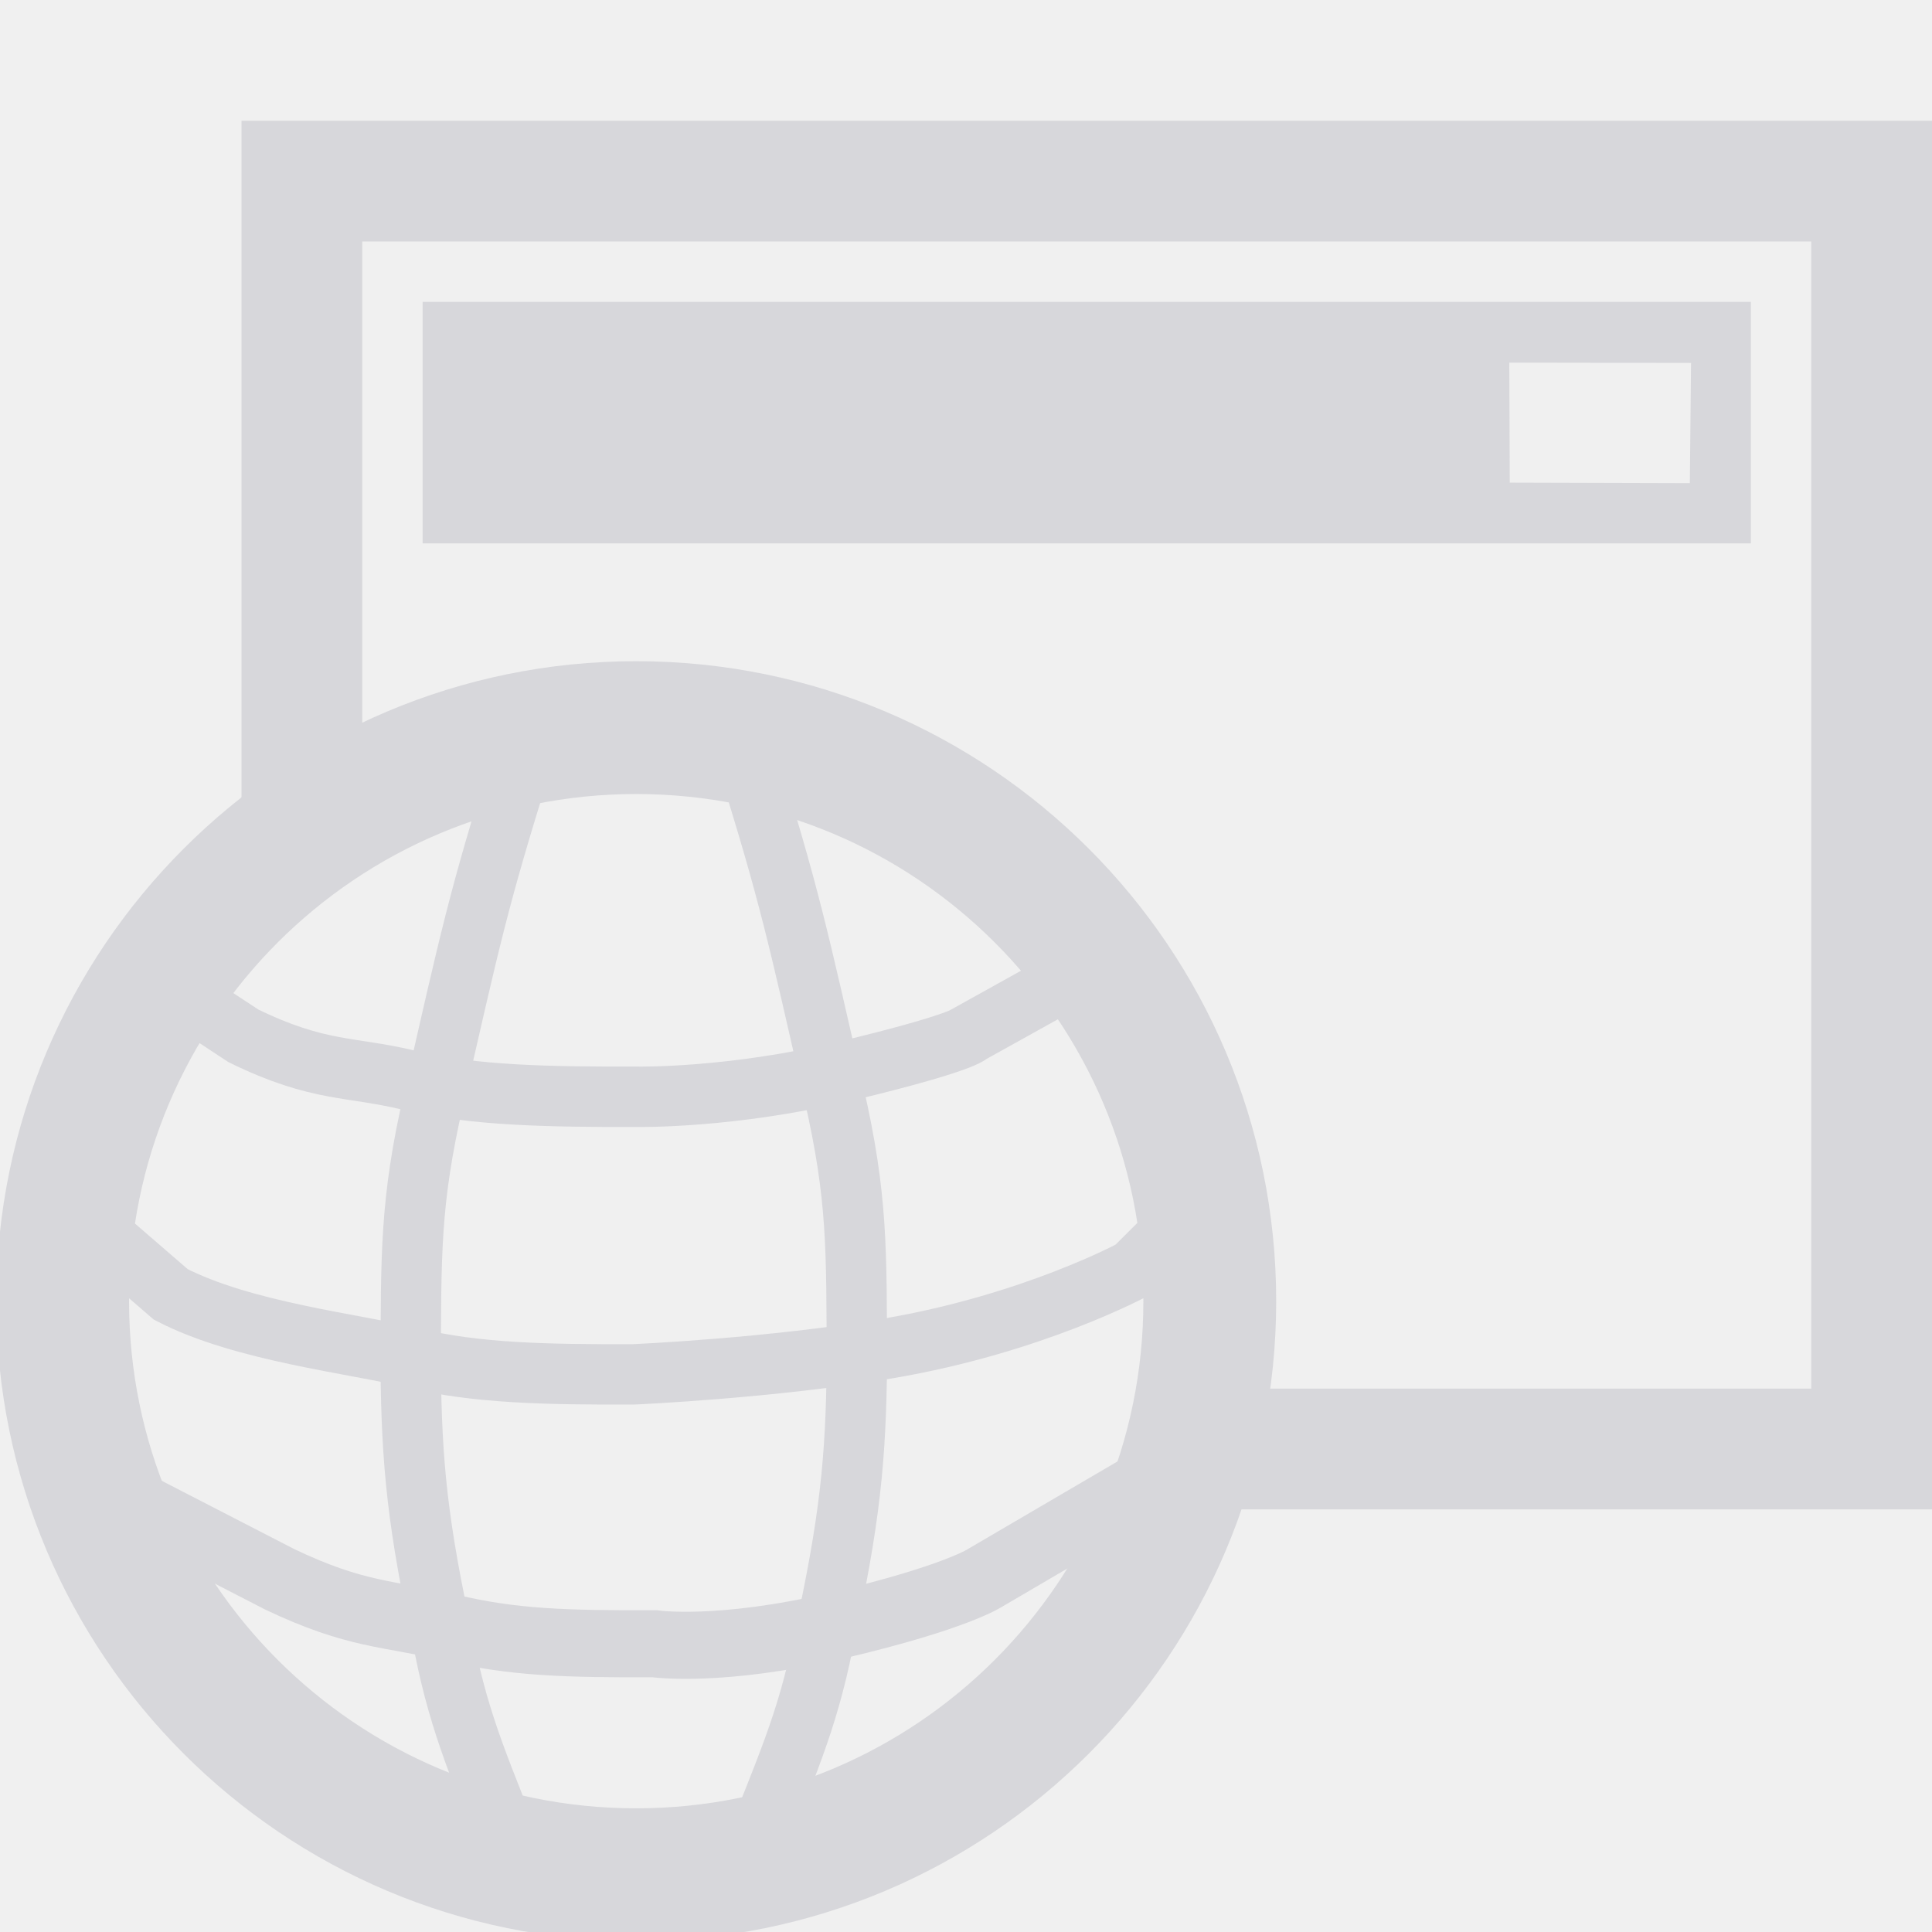
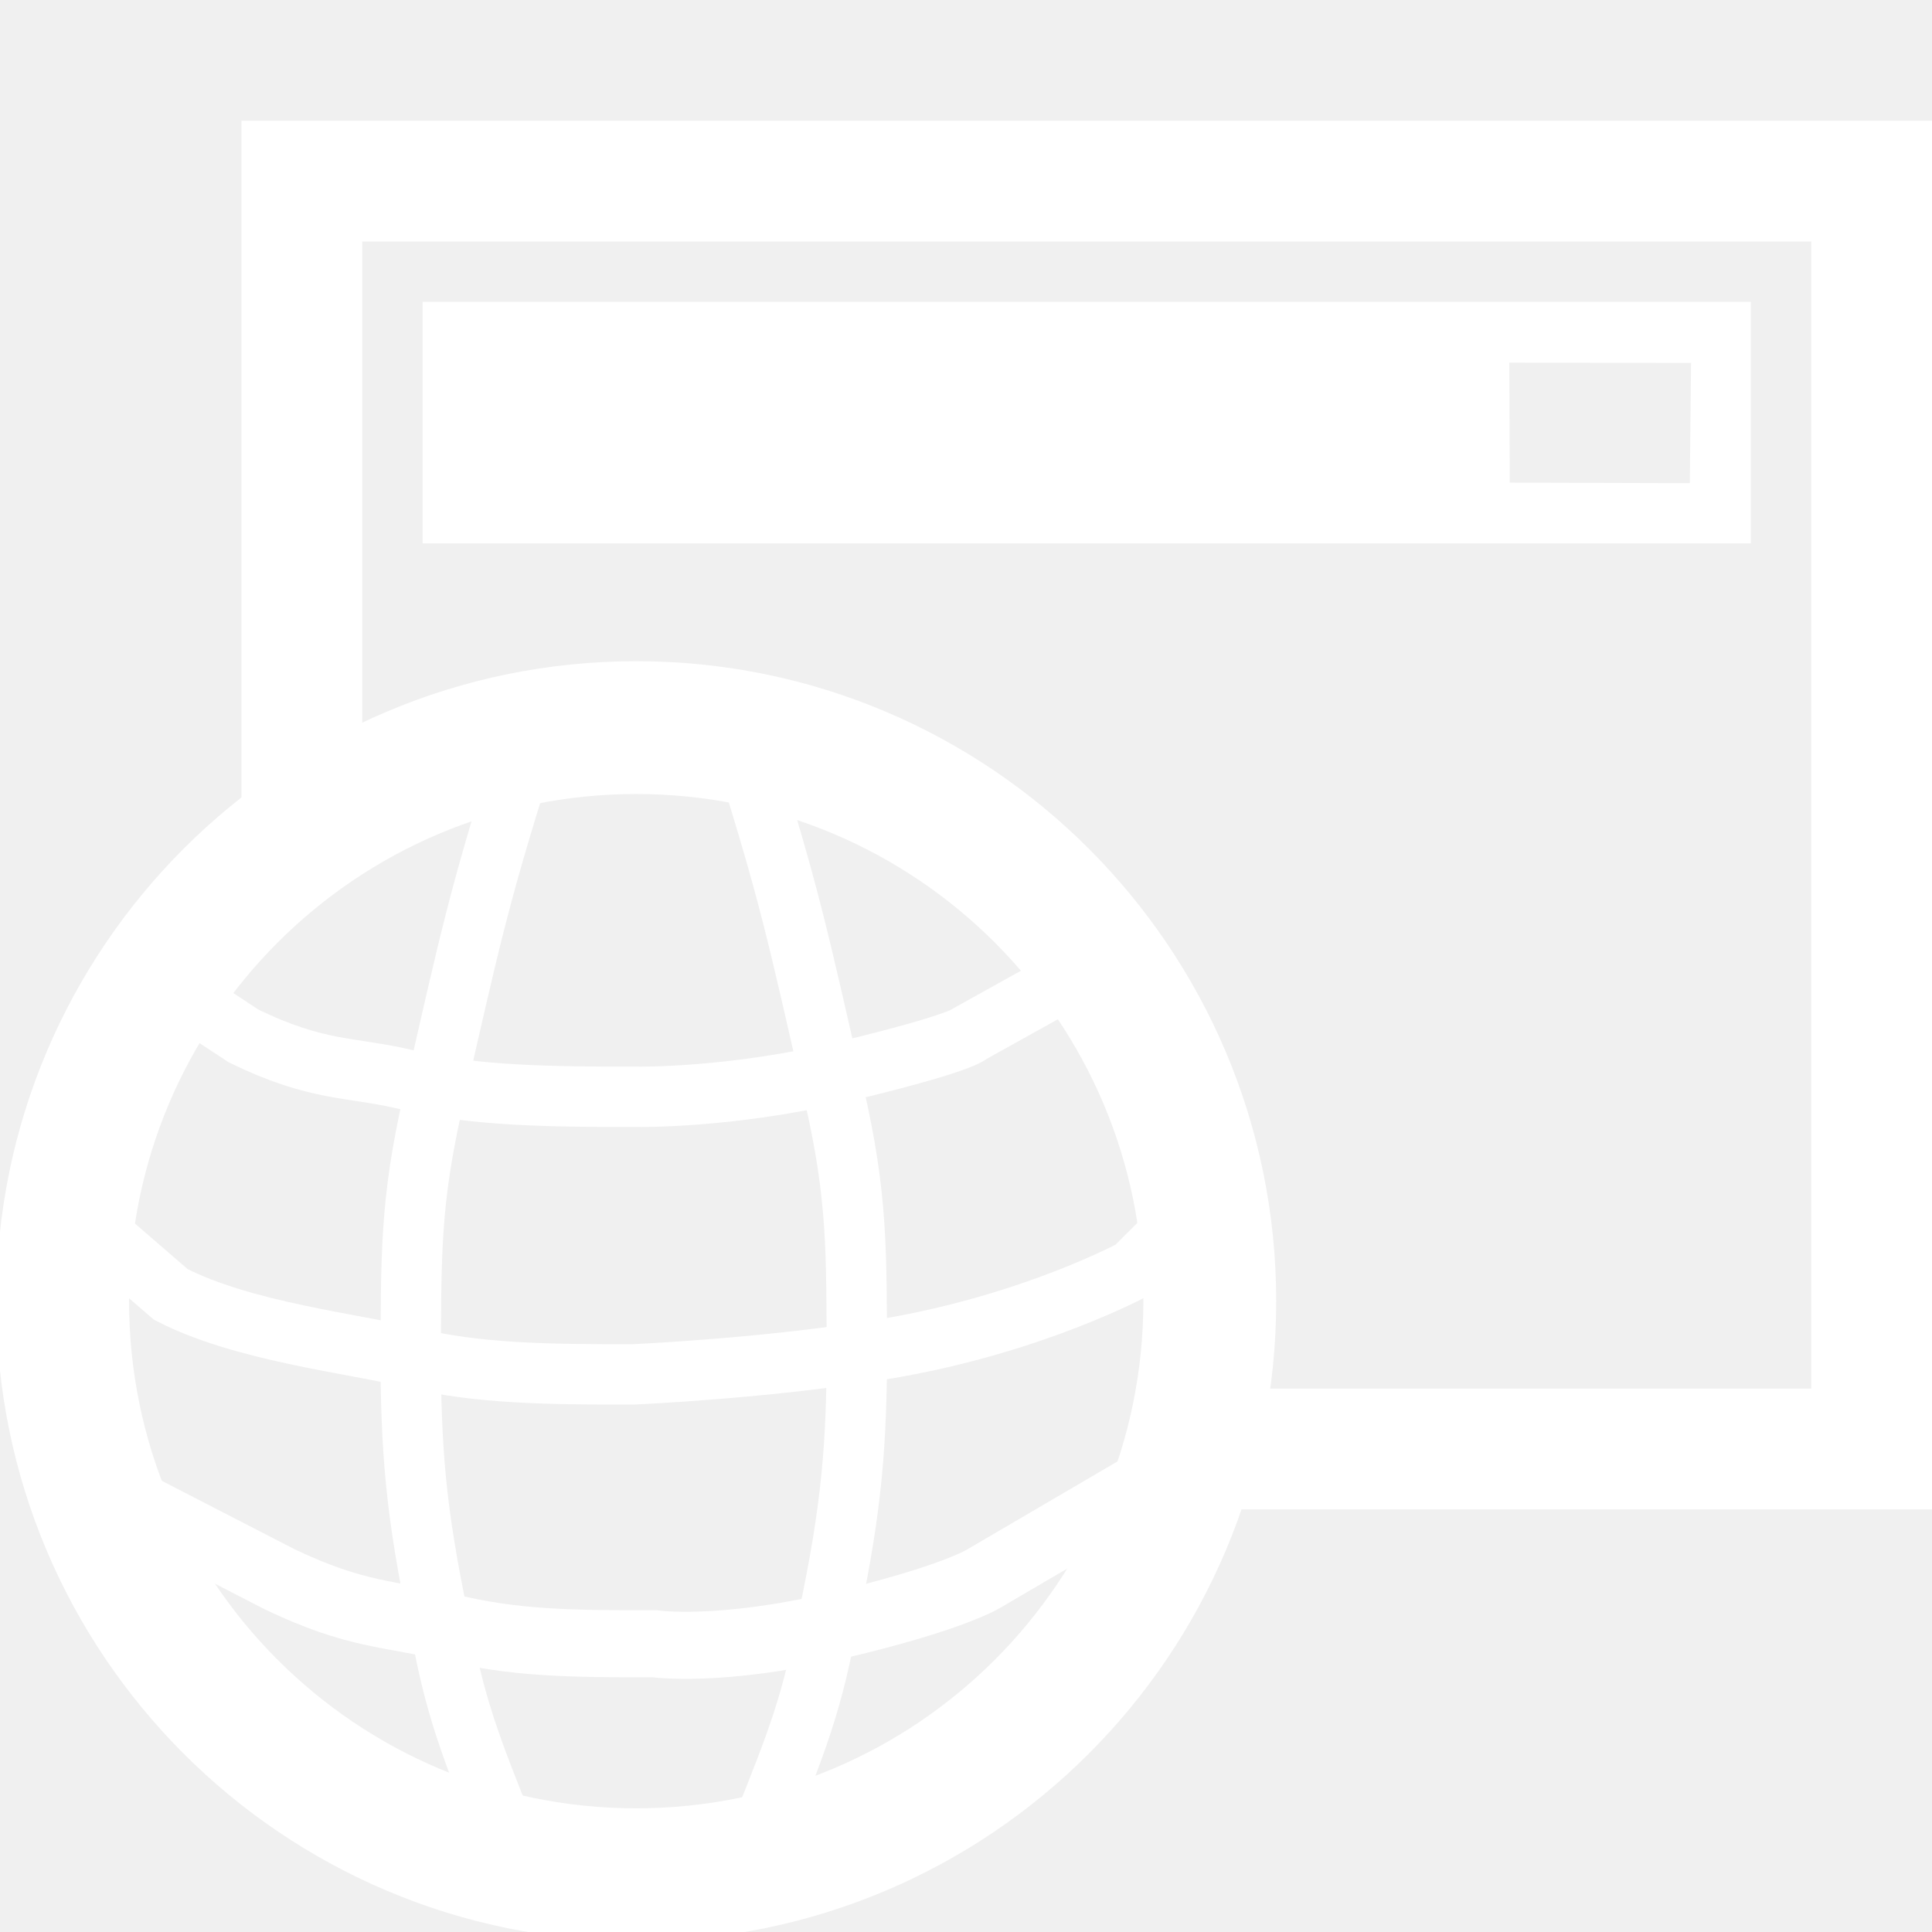
<svg xmlns="http://www.w3.org/2000/svg" width="32px" height="32px" id="svg2987" version="1.1">
  <defs id="defs2989" />
  <g id="layer1">
-     <path style="fill:#f9f9fa;fill-opacity:0.004;stroke:#d7d7db;stroke-width:2;stroke-miterlimit:4;stroke-dasharray:none;stroke-dashoffset:0;stroke-opacity:1" d="M 5,13.961 V 3 H 31 V 24 H 19.87" id="rect3765" />
-     <path style="fill:#d7d7db;fill-opacity:1;fill-rule:nonzero;stroke:#d7d7db;stroke-width:0.804;stroke-miterlimit:4;stroke-dasharray:none;stroke-dashoffset:0;stroke-opacity:1" d="M 7.402,5.402 V 8.598 H 28.598 V 5.402 Z m 17.193,0.202 3.82,0.006 -0.028,2.796 -3.781,-0.011 z" id="rect3791" />
-     <path style="fill:#f9f9fa;fill-opacity:0.004;fill-rule:nonzero;stroke:#d7d7db;stroke-width:2.2;stroke-linecap:square;stroke-linejoin:bevel;stroke-miterlimit:4;stroke-opacity:1;stroke-dasharray:none;stroke-dashoffset:0" id="path4417" d="m 26,16.5 a 9.5,9.5 0 1 1 -19,0 9.5,9.5 0 1 1 19,0 z" transform="translate(-5.962218,5.051521)" />
-     <path style="fill:none;stroke:#d7d7db;stroke-width:1;stroke-linecap:butt;stroke-linejoin:miter;stroke-miterlimit:4;stroke-opacity:1;stroke-dasharray:none" d="m 1.318,20.134 1.51,1.305 c 1.199,0.621 3.038,0.814 4.017,1.054 1.035,0.254 2.214,0.275 3.645,0.271 0,0 2.289,-0.1 4.229,-0.431 2.399,-0.409 4.056,-1.309 4.056,-1.309 l 0.892,-0.889" id="path4946" />
-     <path style="fill:none;stroke:#d7d7db;stroke-width:1;stroke-linecap:butt;stroke-linejoin:miter;stroke-miterlimit:4;stroke-opacity:1;stroke-dasharray:none" d="m 2.143,15.915 1.889,1.242 c 1.253,0.612 1.775,0.498 2.754,0.738 1.035,0.254 2.34,0.275 3.772,0.271 0,0 1.558,0.03 3.471,-0.431 1.957,-0.472 2.035,-0.614 2.035,-0.614 l 2.281,-1.268" id="path4946-6" />
-     <path style="fill:none;stroke:#d7d7db;stroke-width:1.111;stroke-linecap:butt;stroke-linejoin:miter;stroke-miterlimit:4;stroke-opacity:1;stroke-dasharray:none" d="m 1.865,24.732 2.767,1.426 c 1.28,0.61 1.812,0.559 2.812,0.798 1.057,0.253 1.939,0.274 3.4,0.27 0,0 1.075,0.156 3.029,-0.304 1.998,-0.471 2.465,-0.801 2.465,-0.801 L 19.571,24.228" id="path4946-6-0" />
-     <path style="fill:none;stroke:#d7d7db;stroke-width:1;stroke-linecap:butt;stroke-linejoin:miter;stroke-miterlimit:4;stroke-opacity:1;stroke-dasharray:none" d="m 8.634,12.624 c -0.711,2.258 -0.863,2.99 -1.45,5.565 -0.398,1.732 -0.374,2.598 -0.382,4.476 0.017,1.57 0.109,2.593 0.562,4.639 0.26,1.302 0.622,2.081 1.206,3.57" id="path4984" />
-     <path style="fill:none;stroke:#d7d7db;stroke-width:1;stroke-linecap:butt;stroke-linejoin:miter;stroke-miterlimit:4;stroke-opacity:1;stroke-dasharray:none" d="m 12.361,12.54 c 0.711,2.258 0.863,2.99 1.45,5.565 0.398,1.732 0.374,2.598 0.382,4.476 -0.017,1.57 -0.109,2.593 -0.562,4.639 -0.26,1.302 -0.622,2.081 -1.206,3.57" id="path4984-8" />
+     <path style="fill:#f9f9fa;fill-opacity:0.004;stroke:#ffffff;stroke-width:2;stroke-miterlimit:4;stroke-dasharray:none;stroke-dashoffset:0;stroke-opacity:1" d="M 5,13.961 V 3 H 31 V 24 H 19.87" id="rect3765" />
+     <path style="fill:#ffffff;fill-opacity:1;fill-rule:nonzero;stroke:#ffffff;stroke-width:0.804;stroke-miterlimit:4;stroke-dasharray:none;stroke-dashoffset:0;stroke-opacity:1" d="M 7.402,5.402 V 8.598 H 28.598 V 5.402 Z m 17.193,0.202 3.82,0.006 -0.028,2.796 -3.781,-0.011 z" id="rect3791" />
+     <path style="fill:#f9f9fa;fill-opacity:0.004;fill-rule:nonzero;stroke:#ffffff;stroke-width:2.2;stroke-linecap:square;stroke-linejoin:bevel;stroke-miterlimit:4;stroke-opacity:1;stroke-dasharray:none;stroke-dashoffset:0" id="path4417" d="m 26,16.5 a 9.5,9.5 0 1 1 -19,0 9.5,9.5 0 1 1 19,0 z" transform="translate(-5.962218,5.051521)" />
+     <path style="fill:none;stroke:#ffffff;stroke-width:1;stroke-linecap:butt;stroke-linejoin:miter;stroke-miterlimit:4;stroke-opacity:1;stroke-dasharray:none" d="m 1.318,20.134 1.51,1.305 c 1.199,0.621 3.038,0.814 4.017,1.054 1.035,0.254 2.214,0.275 3.645,0.271 0,0 2.289,-0.1 4.229,-0.431 2.399,-0.409 4.056,-1.309 4.056,-1.309 l 0.892,-0.889" id="path4946" />
+     <path style="fill:none;stroke:#ffffff;stroke-width:1;stroke-linecap:butt;stroke-linejoin:miter;stroke-miterlimit:4;stroke-opacity:1;stroke-dasharray:none" d="m 2.143,15.915 1.889,1.242 c 1.253,0.612 1.775,0.498 2.754,0.738 1.035,0.254 2.34,0.275 3.772,0.271 0,0 1.558,0.03 3.471,-0.431 1.957,-0.472 2.035,-0.614 2.035,-0.614 l 2.281,-1.268" id="path4946-6" />
+     <path style="fill:none;stroke:#ffffff;stroke-width:1.111;stroke-linecap:butt;stroke-linejoin:miter;stroke-miterlimit:4;stroke-opacity:1;stroke-dasharray:none" d="m 1.865,24.732 2.767,1.426 c 1.28,0.61 1.812,0.559 2.812,0.798 1.057,0.253 1.939,0.274 3.4,0.27 0,0 1.075,0.156 3.029,-0.304 1.998,-0.471 2.465,-0.801 2.465,-0.801 L 19.571,24.228" id="path4946-6-0" />
+     <path style="fill:none;stroke:#ffffff;stroke-width:1;stroke-linecap:butt;stroke-linejoin:miter;stroke-miterlimit:4;stroke-opacity:1;stroke-dasharray:none" d="m 8.634,12.624 c -0.711,2.258 -0.863,2.99 -1.45,5.565 -0.398,1.732 -0.374,2.598 -0.382,4.476 0.017,1.57 0.109,2.593 0.562,4.639 0.26,1.302 0.622,2.081 1.206,3.57" id="path4984" />
+     <path style="fill:none;stroke:#ffffff;stroke-width:1;stroke-linecap:butt;stroke-linejoin:miter;stroke-miterlimit:4;stroke-opacity:1;stroke-dasharray:none" d="m 12.361,12.54 c 0.711,2.258 0.863,2.99 1.45,5.565 0.398,1.732 0.374,2.598 0.382,4.476 -0.017,1.57 -0.109,2.593 -0.562,4.639 -0.26,1.302 -0.622,2.081 -1.206,3.57" id="path4984-8" />
  </g>
</svg>
